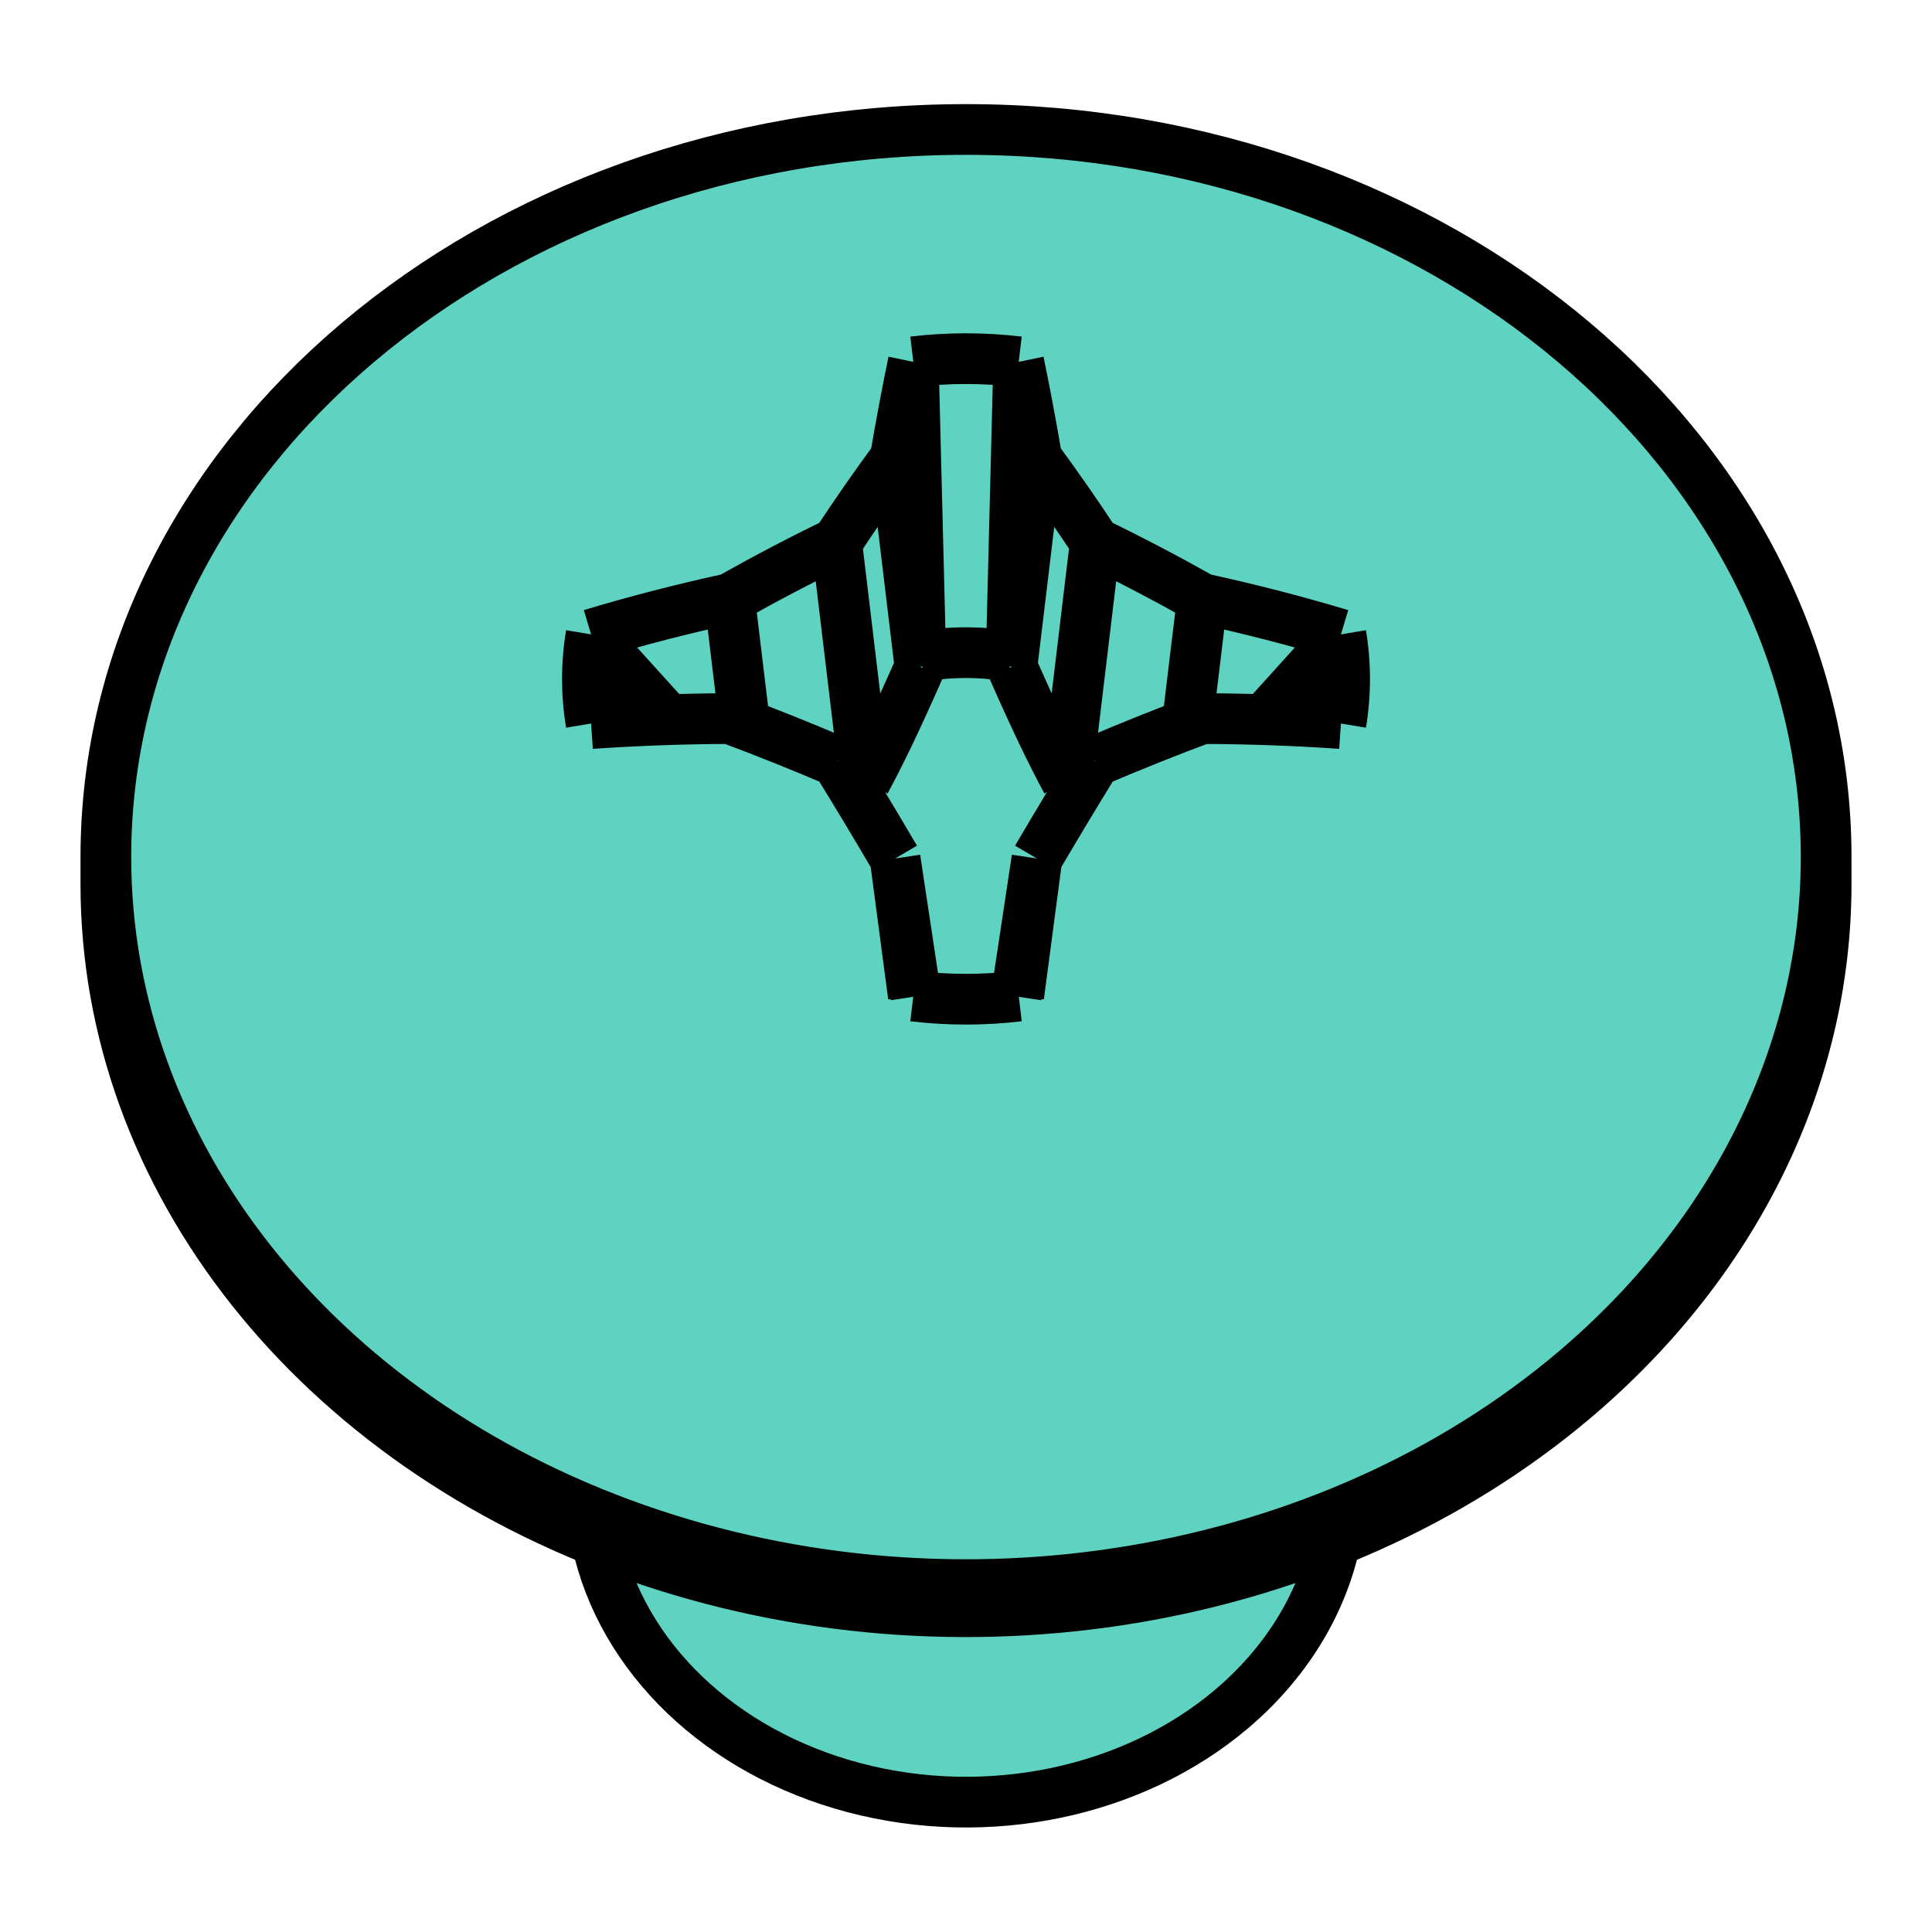
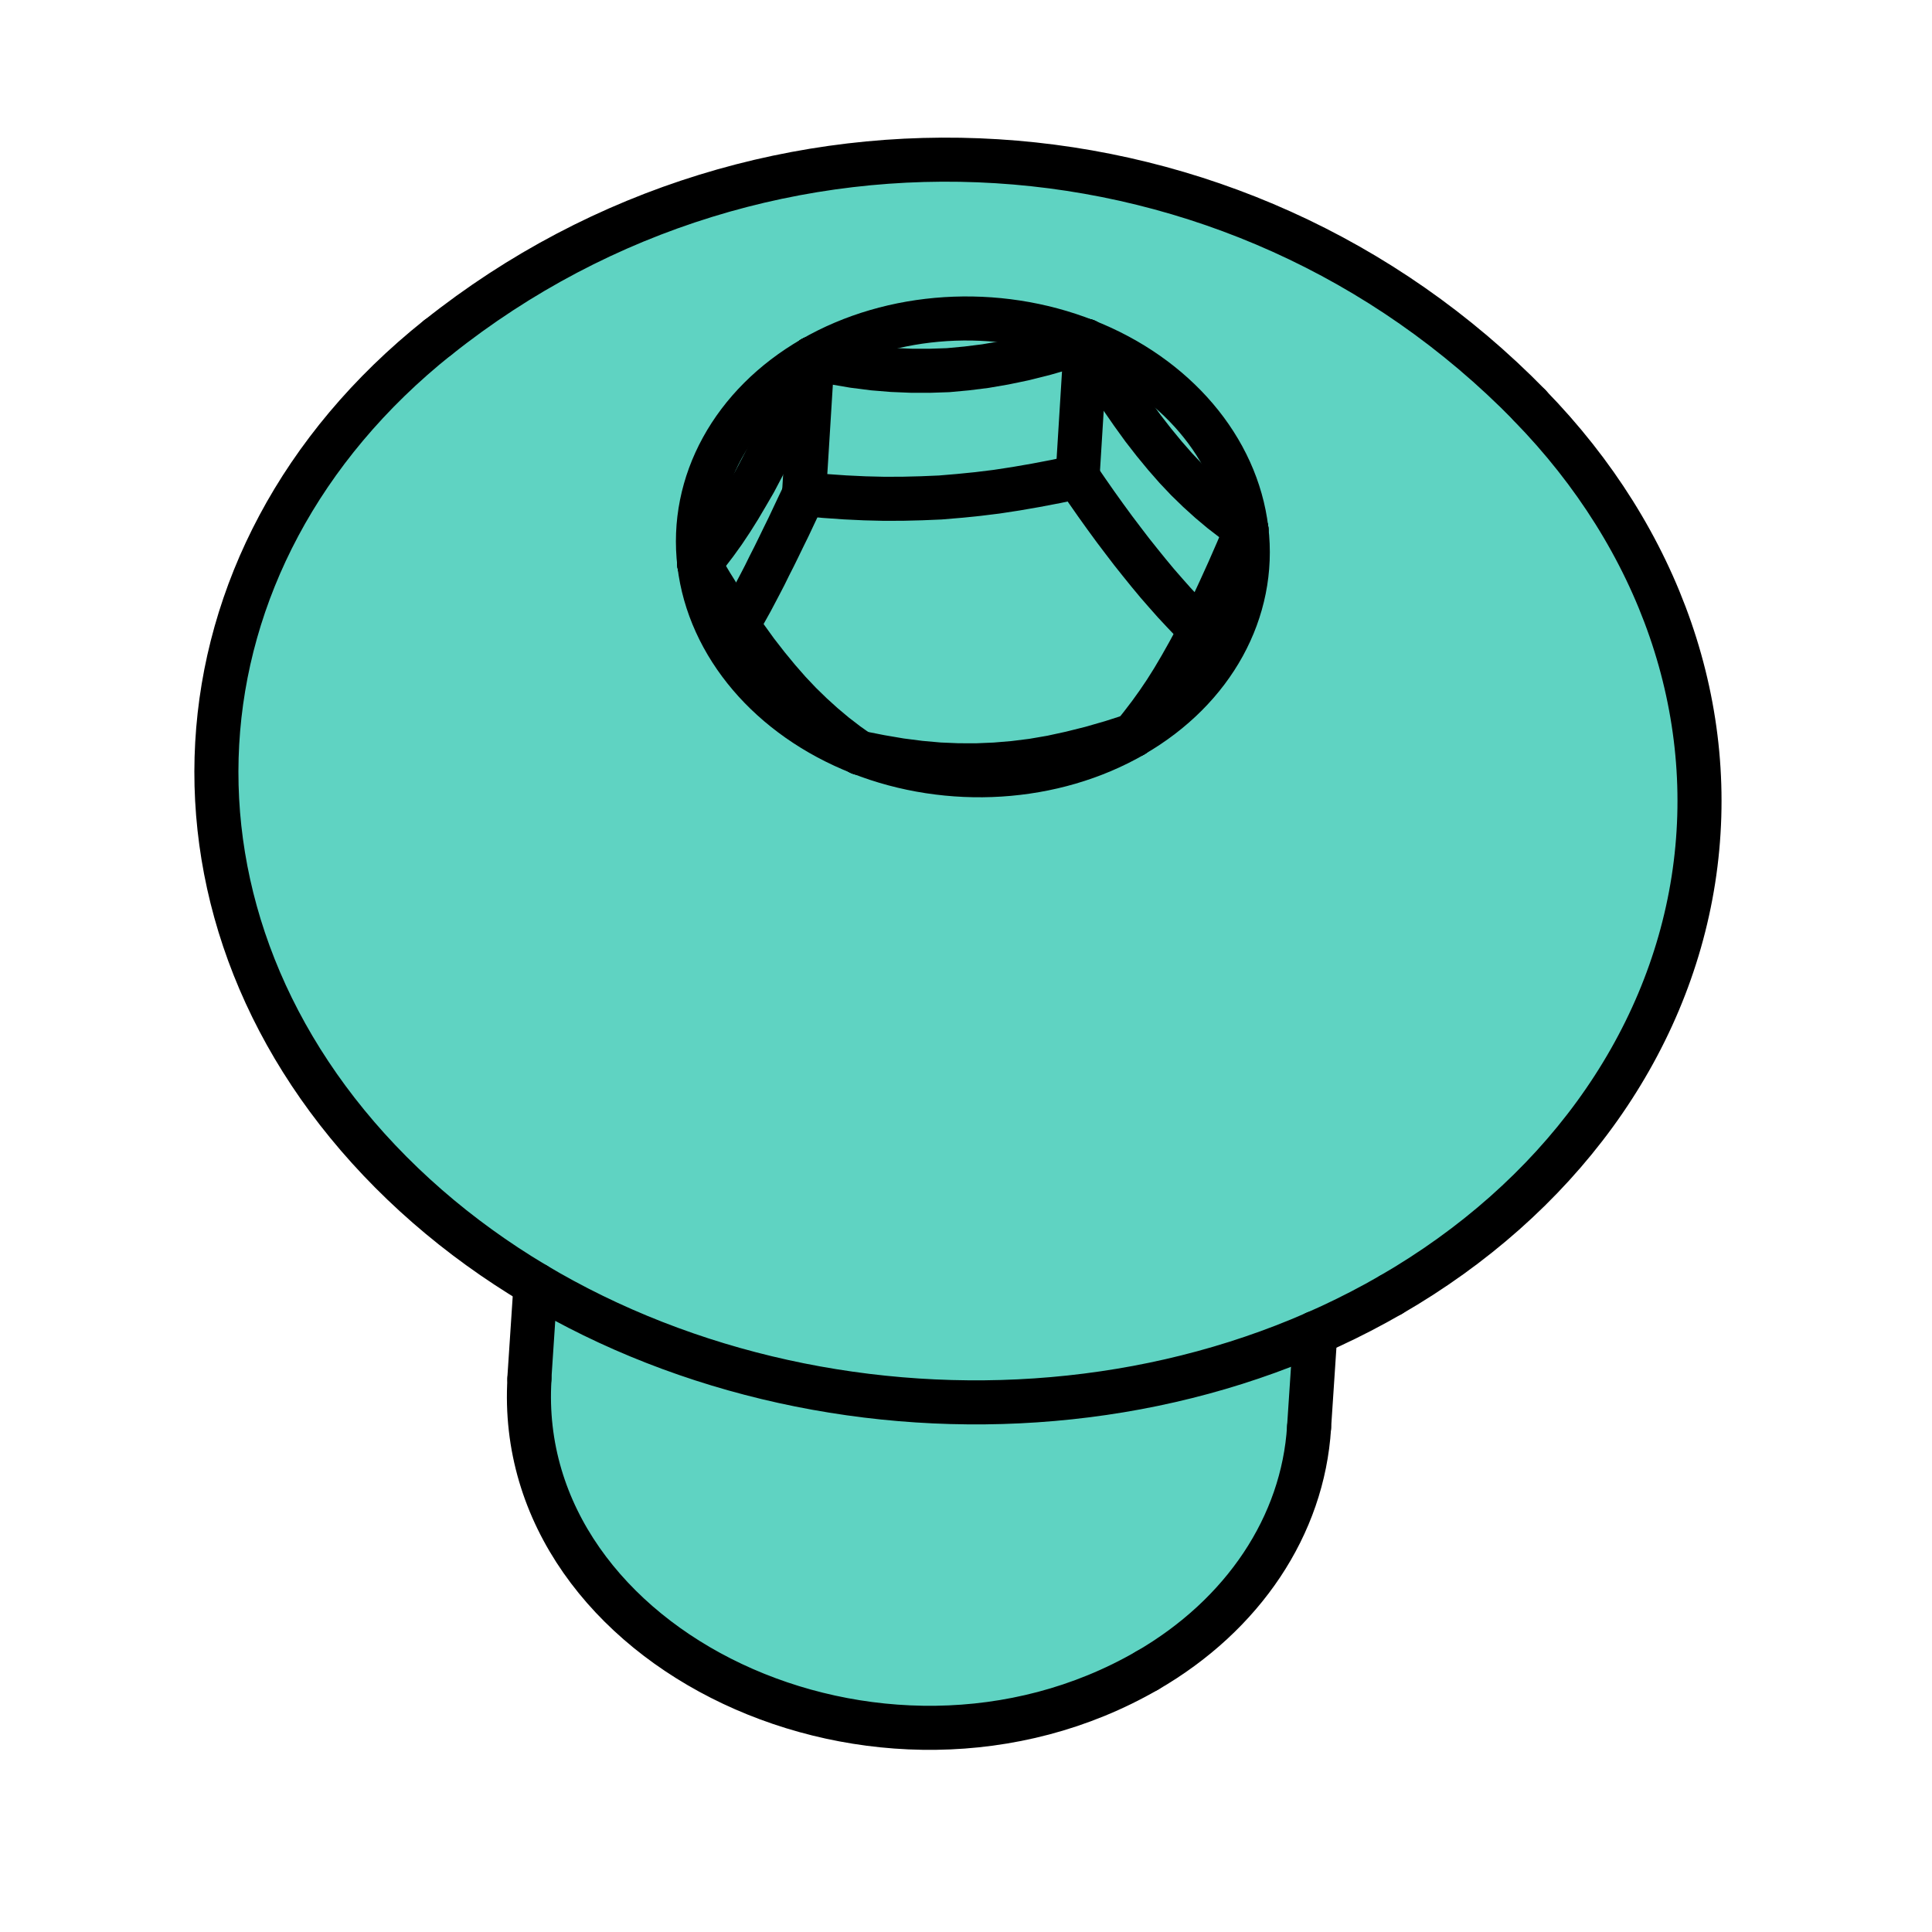
- <svg xmlns="http://www.w3.org/2000/svg" width="48" height="48" viewBox="0 0 48 48" version="1.1" id="svg23520" xml:space="preserve">
-   <defs id="defs23517">
-     <marker id="DistanceX" orient="auto" refX="0" refY="0" style="overflow:visible">
-       <path d="M 3,-3 -3,3 M 0,-5 V 5" style="stroke:#000000;stroke-width:0.5" id="path24006" />
-     </marker>
-     <pattern id="Hatch" patternUnits="userSpaceOnUse" width="8" height="8" x="0" y="0">
-       <path d="M8 4 l-4,4" stroke="#000000" stroke-width="0.25" linecap="square" id="path24009" />
-       <path d="M6 2 l-4,4" stroke="#000000" stroke-width="0.25" linecap="square" id="path24011" />
-       <path d="M4 0 l-4,4" stroke="#000000" stroke-width="0.25" linecap="square" id="path24013" />
-     </pattern>
-     <symbol id="*MODEL_SPACE" />
-     <symbol id="*PAPER_SPACE" />
-     <marker id="DistanceX-1" orient="auto" refX="0.0" refY="0.0" style="overflow:visible">
-       <path d="M 3,-3 L -3,3 M 0,-5 L  0,5" style="stroke:#000000; stroke-width:0.5" id="path30866" />
-     </marker>
-     <pattern id="Hatch-9" patternUnits="userSpaceOnUse" width="8" height="8" x="0" y="0">
-       <path d="M8 4 l-4,4" stroke="#000000" stroke-width="0.25" linecap="square" id="path30869" />
-       <path d="M6 2 l-4,4" stroke="#000000" stroke-width="0.25" linecap="square" id="path30871" />
-       <path d="M4 0 l-4,4" stroke="#000000" stroke-width="0.25" linecap="square" id="path30873" />
-     </pattern>
-     <symbol id="*MODEL_SPACE-5" />
-     <symbol id="*PAPER_SPACE-0" />
-     <marker id="DistanceX-5" orient="auto" refX="0.0" refY="0.0" style="overflow:visible">
-       <path d="M 3,-3 L -3,3 M 0,-5 L  0,5" style="stroke:#000000; stroke-width:0.5" id="path31863" />
-     </marker>
-     <pattern id="Hatch-96" patternUnits="userSpaceOnUse" width="8" height="8" x="0" y="0">
-       <path d="M8 4 l-4,4" stroke="#000000" stroke-width="0.25" linecap="square" id="path31866" />
-       <path d="M6 2 l-4,4" stroke="#000000" stroke-width="0.25" linecap="square" id="path31868" />
-       <path d="M4 0 l-4,4" stroke="#000000" stroke-width="0.25" linecap="square" id="path31870" />
-     </pattern>
-     <symbol id="*MODEL_SPACE-8" />
-     <symbol id="*PAPER_SPACE-8" />
-     <marker id="DistanceX-0" orient="auto" refX="0.0" refY="0.0" style="overflow:visible">
-       <path d="M 3,-3 L -3,3 M 0,-5 L  0,5" style="stroke:#000000; stroke-width:0.5" id="path34371" />
-     </marker>
-     <pattern id="Hatch-8" patternUnits="userSpaceOnUse" width="8" height="8" x="0" y="0">
-       <path d="M8 4 l-4,4" stroke="#000000" stroke-width="0.25" linecap="square" id="path34374" />
-       <path d="M6 2 l-4,4" stroke="#000000" stroke-width="0.25" linecap="square" id="path34376" />
-       <path d="M4 0 l-4,4" stroke="#000000" stroke-width="0.25" linecap="square" id="path34378" />
-     </pattern>
-     <symbol id="*MODEL_SPACE-0" />
-     <symbol id="*PAPER_SPACE-4" />
-     <marker id="DistanceX-58" orient="auto" refX="0.0" refY="0.0" style="overflow:visible">
-       <path d="M 3,-3 L -3,3 M 0,-5 L  0,5" style="stroke:#000000; stroke-width:0.5" id="path36936" />
-     </marker>
-     <pattern id="Hatch-2" patternUnits="userSpaceOnUse" width="8" height="8" x="0" y="0">
-       <path d="M8 4 l-4,4" stroke="#000000" stroke-width="0.25" linecap="square" id="path36939" />
-       <path d="M6 2 l-4,4" stroke="#000000" stroke-width="0.25" linecap="square" id="path36941" />
-       <path d="M4 0 l-4,4" stroke="#000000" stroke-width="0.25" linecap="square" id="path36943" />
-     </pattern>
-     <symbol id="*MODEL_SPACE-1" />
-     <symbol id="*PAPER_SPACE-3" />
-     <marker id="DistanceX-8" orient="auto" refX="0.0" refY="0.0" style="overflow:visible">
-       <path d="M 3,-3 L -3,3 M 0,-5 L  0,5" style="stroke:#000000; stroke-width:0.5" id="path40457" />
-     </marker>
-     <pattern id="Hatch-3" patternUnits="userSpaceOnUse" width="8" height="8" x="0" y="0">
-       <path d="M8 4 l-4,4" stroke="#000000" stroke-width="0.25" linecap="square" id="path40460" />
-       <path d="M6 2 l-4,4" stroke="#000000" stroke-width="0.25" linecap="square" id="path40462" />
-       <path d="M4 0 l-4,4" stroke="#000000" stroke-width="0.25" linecap="square" id="path40464" />
-     </pattern>
-     <symbol id="*MODEL_SPACE-4" />
-     <symbol id="*PAPER_SPACE-04" />
-     <marker id="DistanceX-3" orient="auto" refX="0.0" refY="0.0" style="overflow:visible">
-       <path d="M 3,-3 L -3,3 M 0,-5 L  0,5" style="stroke:#000000; stroke-width:0.5" id="path44192" />
-     </marker>
-     <pattern id="Hatch-31" patternUnits="userSpaceOnUse" width="8" height="8" x="0" y="0">
-       <path d="M8 4 l-4,4" stroke="#000000" stroke-width="0.25" linecap="square" id="path44195" />
-       <path d="M6 2 l-4,4" stroke="#000000" stroke-width="0.25" linecap="square" id="path44197" />
-       <path d="M4 0 l-4,4" stroke="#000000" stroke-width="0.25" linecap="square" id="path44199" />
-     </pattern>
-     <symbol id="*MODEL_SPACE-50" />
-     <symbol id="*PAPER_SPACE-6" />
-   </defs>
-   <path id="path44294" style="fill:#5fd3c2;fill-opacity:1;stroke:none;stroke-width:1.26;stroke-dasharray:none" d="m 2.63,21.966 c -2.17e-5,16.104 23.019,24.169 36.481,12.782 4.008,-3.39 6.259,-7.988 6.259,-12.782 V 21.294 C 45.369,11.311 35.802,3.218 24,3.218 12.198,3.218 2.631,11.311 2.63,21.293 m 0,4.04e-4 v 0.672 m 12.196,16.327 c 1.341,6.262 10.447,8.671 15.767,4.171 1.343,-1.136 2.243,-2.591 2.582,-4.171" />
-   <path id="path44891" style="display:inline;fill:none;stroke:#000000;stroke-width:1.26;stroke-dasharray:none" d="m 45.37,21.294 v 0.672 M 2.63,21.294 v 0.672 m 12.196,16.327 a 7.887,9.324 90 0 0 15.767,4.171 m 0,0 a 7.887,9.324 90 0 0 2.582,-4.171 M 2.63,21.966 A 18.076,21.37 90 0 0 39.111,34.748 m 0,0 a 18.076,21.37 90 0 0 6.259,-12.782 M 33.315,15.761 q -1.066,1.181 -1.915,2.117 m -1.527,-3.007 -0.376,3.121 m -2.995,1.422 C 26.117,18.703 25.703,17.84 25.142,16.565 m 2.07,-3.087 -0.711,5.935 m -0.74,-8.02 -0.62,5.171 m -0.017,-0.252 c 0.047,-1.853 0.106,-4.182 0.185,-7.324 M 25.126,16.312 a 4.732,5.594 90 0 0 -2.251,0 M 22.69,8.989 c 0.079,3.142 0.138,5.471 0.185,7.324 m -0.018,0.253 c -0.561,1.274 -0.975,2.138 -1.36,2.849 m 0.74,-8.02 0.62,5.171 m -2.071,-3.086 0.711,5.935 m -3.371,-4.543 0.376,3.121 M 16.6,17.878 Q 15.751,16.941 14.685,15.761 m 7.553,5.568 0.517,3.427 m 3.008,-3.427 -0.517,3.427 M 2.63,21.293 A 18.076,21.37 90 0 0 39.111,34.075 M 45.37,21.293 A 18.076,21.37 90 0 0 2.63,21.293 M 39.111,34.075 A 18.076,21.37 90 0 0 45.37,21.293 M 29.872,17.853 a 10.815,27.921 59.455 0 0 -2.659,1.064 m 6.102,-0.941 A 12.933,27.97 82.966 0 0 29.873,17.853 m 3.442,0.123 a 7.957,9.407 90 0 0 -8e-6,-2.215 m -3.73e-4,5.52e-4 a 27.97,16.637 7.762 0 0 -3.442,-0.888 m -7.69e-4,6.68e-4 a 27.921,15.344 34.113 0 0 -2.659,-1.393 m 7.77e-4,-0.002 a 27.921,9.243 68.543 0 0 -1.452,-2.085 m -7.77e-4,0.002 A 27.97,3.472 87.107 0 0 25.309,8.99 m 7.77e-4,-0.002 a 7.957,9.407 90 0 0 -2.619,-8e-6 m 7.46e-4,0.002 a 3.472,27.97 2.893 0 0 -0.452,2.405 m -7.77e-4,-0.002 a 9.243,27.921 21.457 0 0 -1.452,2.085 m 7.77e-4,0.002 a 15.344,27.921 55.887 0 0 -2.659,1.393 m -4.98e-4,-7.39e-4 a 16.637,27.97 82.238 0 0 -3.442,0.889 m -3.11e-4,-5.36e-4 a 7.957,9.407 90 0 0 -8e-6,2.215 m 3.442,-0.123 a 27.97,12.933 7.033 0 0 -3.442,0.124 m 6.102,0.941 a 27.921,10.815 30.545 0 0 -2.659,-1.064 m 4.11,3.476 a 27.921,4.713 63 0 0 -1.452,-2.414 m 1.453,2.414 a 27.97,0.232 82.322 0 0 0.452,3.418 m -7.77e-4,-2.25e-4 a 7.957,9.407 90 0 0 2.619,0 m -7.77e-4,1.63e-4 a 0.232,27.97 7.678 0 0 0.452,-3.418 m 1.453,-2.414 a 4.713,27.921 27 0 0 -1.452,2.414" />
+ <svg xmlns="http://www.w3.org/2000/svg" width="48" height="48" viewBox="0 0 48 48" id="svg15825" version="1.1">
+   <defs id="defs15827" />
+   <g id="layer1" transform="translate(0,-1004.362)">
+     <path style="fill:#5fd3c2;fill-opacity:1;fill-rule:evenodd;stroke:none;stroke-width:1.095;stroke-linecap:round;stroke-linejoin:round;stroke-miterlimit:4;stroke-dasharray:none;stroke-dashoffset:0;stroke-opacity:1" d="m 23.182,1008.4 c -6.02,0.077 -12.004,3.009 -15.598,7.865 -1.533,2.163 -2.539,4.802 -2.323,7.486 -0.029,3.296 1.634,6.388 3.735,8.83 4.754,5.418 12.559,7.957 19.578,6.239 4.922,-1.159 9.732,-4.031 12.098,-8.642 1.944,-3.629 1.981,-8.183 0.057,-11.828 -2.56,-4.929 -7.593,-8.305 -12.949,-9.491 -1.509,-0.329 -3.056,-0.482 -4.599,-0.459 z" id="path15446" />
+     <path style="fill:#5fd3c2;fill-opacity:1;fill-rule:evenodd;stroke:none;stroke-width:1.095;stroke-linecap:round;stroke-linejoin:round;stroke-miterlimit:4;stroke-dasharray:none;stroke-dashoffset:0;stroke-opacity:1" d="m 13.455,1037.033 c -0.434,1.307 -0.275,2.776 0.074,4.09 1.106,3.392 4.56,5.449 7.937,5.983 3.29,0.48 6.89,-0.548 9.149,-3.062 1.141,-1.196 1.748,-2.796 1.857,-4.433 0.085,-0.573 0.307,-1.676 -0.599,-1.636 -2.066,0.681 -4.128,1.321 -6.313,1.362 -2.544,0.199 -5.148,-0.045 -7.541,-0.816 -1.407,-0.398 -2.673,-1.06 -3.995,-1.659 -0.24,-0.097 -0.38,0.046 -0.57,0.171 z" id="path15448" />
+     <g id="g14085" transform="matrix(3.881477,0,0,3.881477,-457.5284,627.1886)">
+       <path d="m 121.303,105.394 -0.04,0.604" id="path9333" style="fill:none;stroke:#000000;stroke-width:0.282;stroke-linecap:round;stroke-linejoin:round;stroke-miterlimit:4;stroke-dasharray:none" />
+       <path d="m 126.294,105.704 -0.04,0.604" id="15" style="fill:none;stroke:#000000;stroke-width:0.282;stroke-linecap:round;stroke-linejoin:round;stroke-miterlimit:4;stroke-dasharray:none" />
+       <path id="path9336" d="m 127.667,99.768 a 5.22,5.22 0 0 0 -6.989,-0.435" style="fill:none;stroke:#000000;stroke-width:0.282;stroke-linecap:round;stroke-linejoin:round;stroke-miterlimit:4;stroke-dasharray:none" />
+       <path id="path9632" d="m 125.217,107.866 c 0.616,-0.356 0.998,-0.929 1.037,-1.557" style="fill:none;stroke:#000000;stroke-width:0.282;stroke-linecap:round;stroke-linejoin:round;stroke-miterlimit:4;stroke-dasharray:none" />
+       <path id="path9634" d="m 121.264,105.998 c -0.108,1.735 2.252,2.849 3.953,1.868" style="fill:none;stroke:#000000;stroke-width:0.282;stroke-linecap:round;stroke-linejoin:round;stroke-miterlimit:4;stroke-dasharray:none" />
+       <path id="path9638" d="m 125.129,101.879 a 1.761,1.46 3.56 0 0 0.724,-1.318" style="fill:none;stroke:#000000;stroke-width:0.282;stroke-linecap:round;stroke-linejoin:round;stroke-miterlimit:4;stroke-dasharray:none" />
+       <path id="path9640" d="m 125.129,101.879 0.053,-0.067 0.052,-0.068 0.051,-0.071 0.05,-0.074 0.049,-0.078 0.049,-0.083 0.049,-0.087 0.05,-0.092 0.05,-0.098 0.051,-0.104 0.052,-0.112 0.054,-0.119 0.056,-0.128 0.058,-0.136" style="fill:none;stroke:#000000;stroke-width:0.282;stroke-linecap:round;stroke-linejoin:round;stroke-miterlimit:4;stroke-dasharray:none" />
+       <path id="path9642" d="m 126.777,105.461 a 4.75,3.939 3.56 0 0 0.889,-5.693" style="fill:none;stroke:#000000;stroke-width:0.282;stroke-linecap:round;stroke-linejoin:round;stroke-miterlimit:4;stroke-dasharray:none" />
+       <path id="path9644" d="m 120.677,99.333 a 4.75,3.939 3.56 0 0 6.1,6.128" style="fill:none;stroke:#000000;stroke-width:0.282;stroke-linecap:round;stroke-linejoin:round;stroke-miterlimit:4;stroke-dasharray:none" />
+       <path id="path9646" d="m 123.378,101.991 a 1.761,1.46 3.56 0 0 1.751,-0.111" style="fill:none;stroke:#000000;stroke-width:0.282;stroke-linecap:round;stroke-linejoin:round;stroke-miterlimit:4;stroke-dasharray:none" />
+       <path id="path9648" d="m 122.351,100.784 a 1.761,1.46 3.56 0 0 1.028,1.207" style="fill:none;stroke:#000000;stroke-width:0.282;stroke-linecap:round;stroke-linejoin:round;stroke-miterlimit:4;stroke-dasharray:none" />
+       <path id="path9650" d="m 123.075,99.466 a 1.761,1.46 3.56 0 0 -0.724,1.318" style="fill:none;stroke:#000000;stroke-width:0.282;stroke-linecap:round;stroke-linejoin:round;stroke-miterlimit:4;stroke-dasharray:none" />
+       <path id="path9652" d="m 124.826,99.355 a 1.761,1.46 3.56 0 0 -1.751,0.111" style="fill:none;stroke:#000000;stroke-width:0.282;stroke-linecap:round;stroke-linejoin:round;stroke-miterlimit:4;stroke-dasharray:none" />
+       <path id="path9654" d="m 125.853,100.562 a 1.761,1.46 3.56 0 0 -1.027,-1.207" style="fill:none;stroke:#000000;stroke-width:0.282;stroke-linecap:round;stroke-linejoin:round;stroke-miterlimit:4;stroke-dasharray:none" />
+       <path id="path9657" d="m 123.378,101.991 0.132,0.026 0.129,0.022 0.125,0.016 0.123,0.011 0.12,0.005 0.119,3.1e-4 0.119,-0.005 0.119,-0.01 0.12,-0.015 0.122,-0.021 0.124,-0.027 0.128,-0.032 0.132,-0.038 0.137,-0.044" style="fill:none;stroke:#000000;stroke-width:0.282;stroke-linecap:round;stroke-linejoin:round;stroke-miterlimit:4;stroke-dasharray:none" />
+       <path id="path9659" d="m 122.351,100.784 0.077,0.129 0.075,0.12 0.072,0.111 0.072,0.104 0.07,0.097 0.07,0.09 0.07,0.085 0.07,0.08 0.071,0.075 0.072,0.07 0.074,0.067 0.075,0.063 0.078,0.06 0.082,0.058" style="fill:none;stroke:#000000;stroke-width:0.282;stroke-linecap:round;stroke-linejoin:round;stroke-miterlimit:4;stroke-dasharray:none" />
+       <path id="path9661" d="m 123.075,99.466 -0.058,0.137 -0.056,0.128 -0.054,0.119 -0.052,0.111 -0.051,0.104 -0.05,0.098 -0.049,0.093 -0.05,0.086 -0.049,0.083 -0.049,0.078 -0.05,0.075 -0.051,0.071 -0.052,0.068 -0.054,0.066" style="fill:none;stroke:#000000;stroke-width:0.282;stroke-linecap:round;stroke-linejoin:round;stroke-miterlimit:4;stroke-dasharray:none" />
+       <path id="path9663" d="m 124.826,99.355 -0.137,0.044 -0.132,0.038 -0.128,0.032 -0.125,0.026 -0.122,0.021 -0.12,0.015 -0.119,0.011 -0.119,0.004 -0.119,-3.11e-4 -0.12,-0.005 -0.122,-0.01 -0.125,-0.016 -0.129,-0.022 -0.133,-0.027" style="fill:none;stroke:#000000;stroke-width:0.282;stroke-linecap:round;stroke-linejoin:round;stroke-miterlimit:4;stroke-dasharray:none" />
+       <path id="path9665" d="m 125.853,100.562 -0.082,-0.058 -0.078,-0.06 -0.075,-0.063 -0.074,-0.067 -0.072,-0.07 -0.071,-0.075 -0.07,-0.08 -0.07,-0.085 -0.07,-0.09 -0.07,-0.097 -0.072,-0.104 -0.072,-0.111 -0.075,-0.12 -0.077,-0.129" style="fill:none;stroke:#000000;stroke-width:0.282;stroke-linecap:round;stroke-linejoin:round;stroke-miterlimit:4;stroke-dasharray:none" />
+       <path id="path9667" d="m 123.021,100.337 -0.034,0.071 -0.033,0.07 -0.032,0.068 -0.032,0.065 -0.031,0.064 -0.03,0.061 -0.03,0.059 -0.029,0.059 -0.029,0.056 -0.029,0.055 -0.029,0.055 -0.029,0.052 -0.029,0.052 -0.029,0.05" style="fill:none;stroke:#000000;stroke-width:0.282;stroke-linecap:round;stroke-linejoin:round;stroke-miterlimit:4;stroke-dasharray:none" />
+       <path id="path9669" d="m 124.772,100.225 -0.136,0.029 -0.131,0.025 -0.127,0.022 -0.124,0.019 -0.122,0.015 -0.12,0.012 -0.119,0.01 -0.119,0.005 -0.12,0.003 -0.121,3.8e-4 -0.123,-0.003 -0.126,-0.006 -0.129,-0.009 -0.134,-0.012" style="fill:none;stroke:#000000;stroke-width:0.282;stroke-linecap:round;stroke-linejoin:round;stroke-miterlimit:4;stroke-dasharray:none" />
+       <path id="path9671" d="m 125.56,101.207 -0.057,-0.058 -0.056,-0.059 -0.056,-0.06 -0.054,-0.061 -0.055,-0.063 -0.054,-0.065 -0.055,-0.068 -0.055,-0.069 -0.055,-0.072 -0.056,-0.074 -0.057,-0.078 -0.058,-0.081 -0.06,-0.086 -0.061,-0.089" style="fill:none;stroke:#000000;stroke-width:0.282;stroke-linecap:round;stroke-linejoin:round;stroke-miterlimit:4;stroke-dasharray:none" />
+       <path d="m 124.772,100.225 0.054,-0.871" id="114" style="fill:none;stroke:#000000;stroke-width:0.282;stroke-linecap:round;stroke-linejoin:round;stroke-miterlimit:4;stroke-dasharray:none" />
+       <path d="m 123.021,100.337 0.054,-0.871" id="115" style="fill:none;stroke:#000000;stroke-width:0.282;stroke-linecap:round;stroke-linejoin:round;stroke-miterlimit:4;stroke-dasharray:none" />
+     </g>
+   </g>
</svg>
